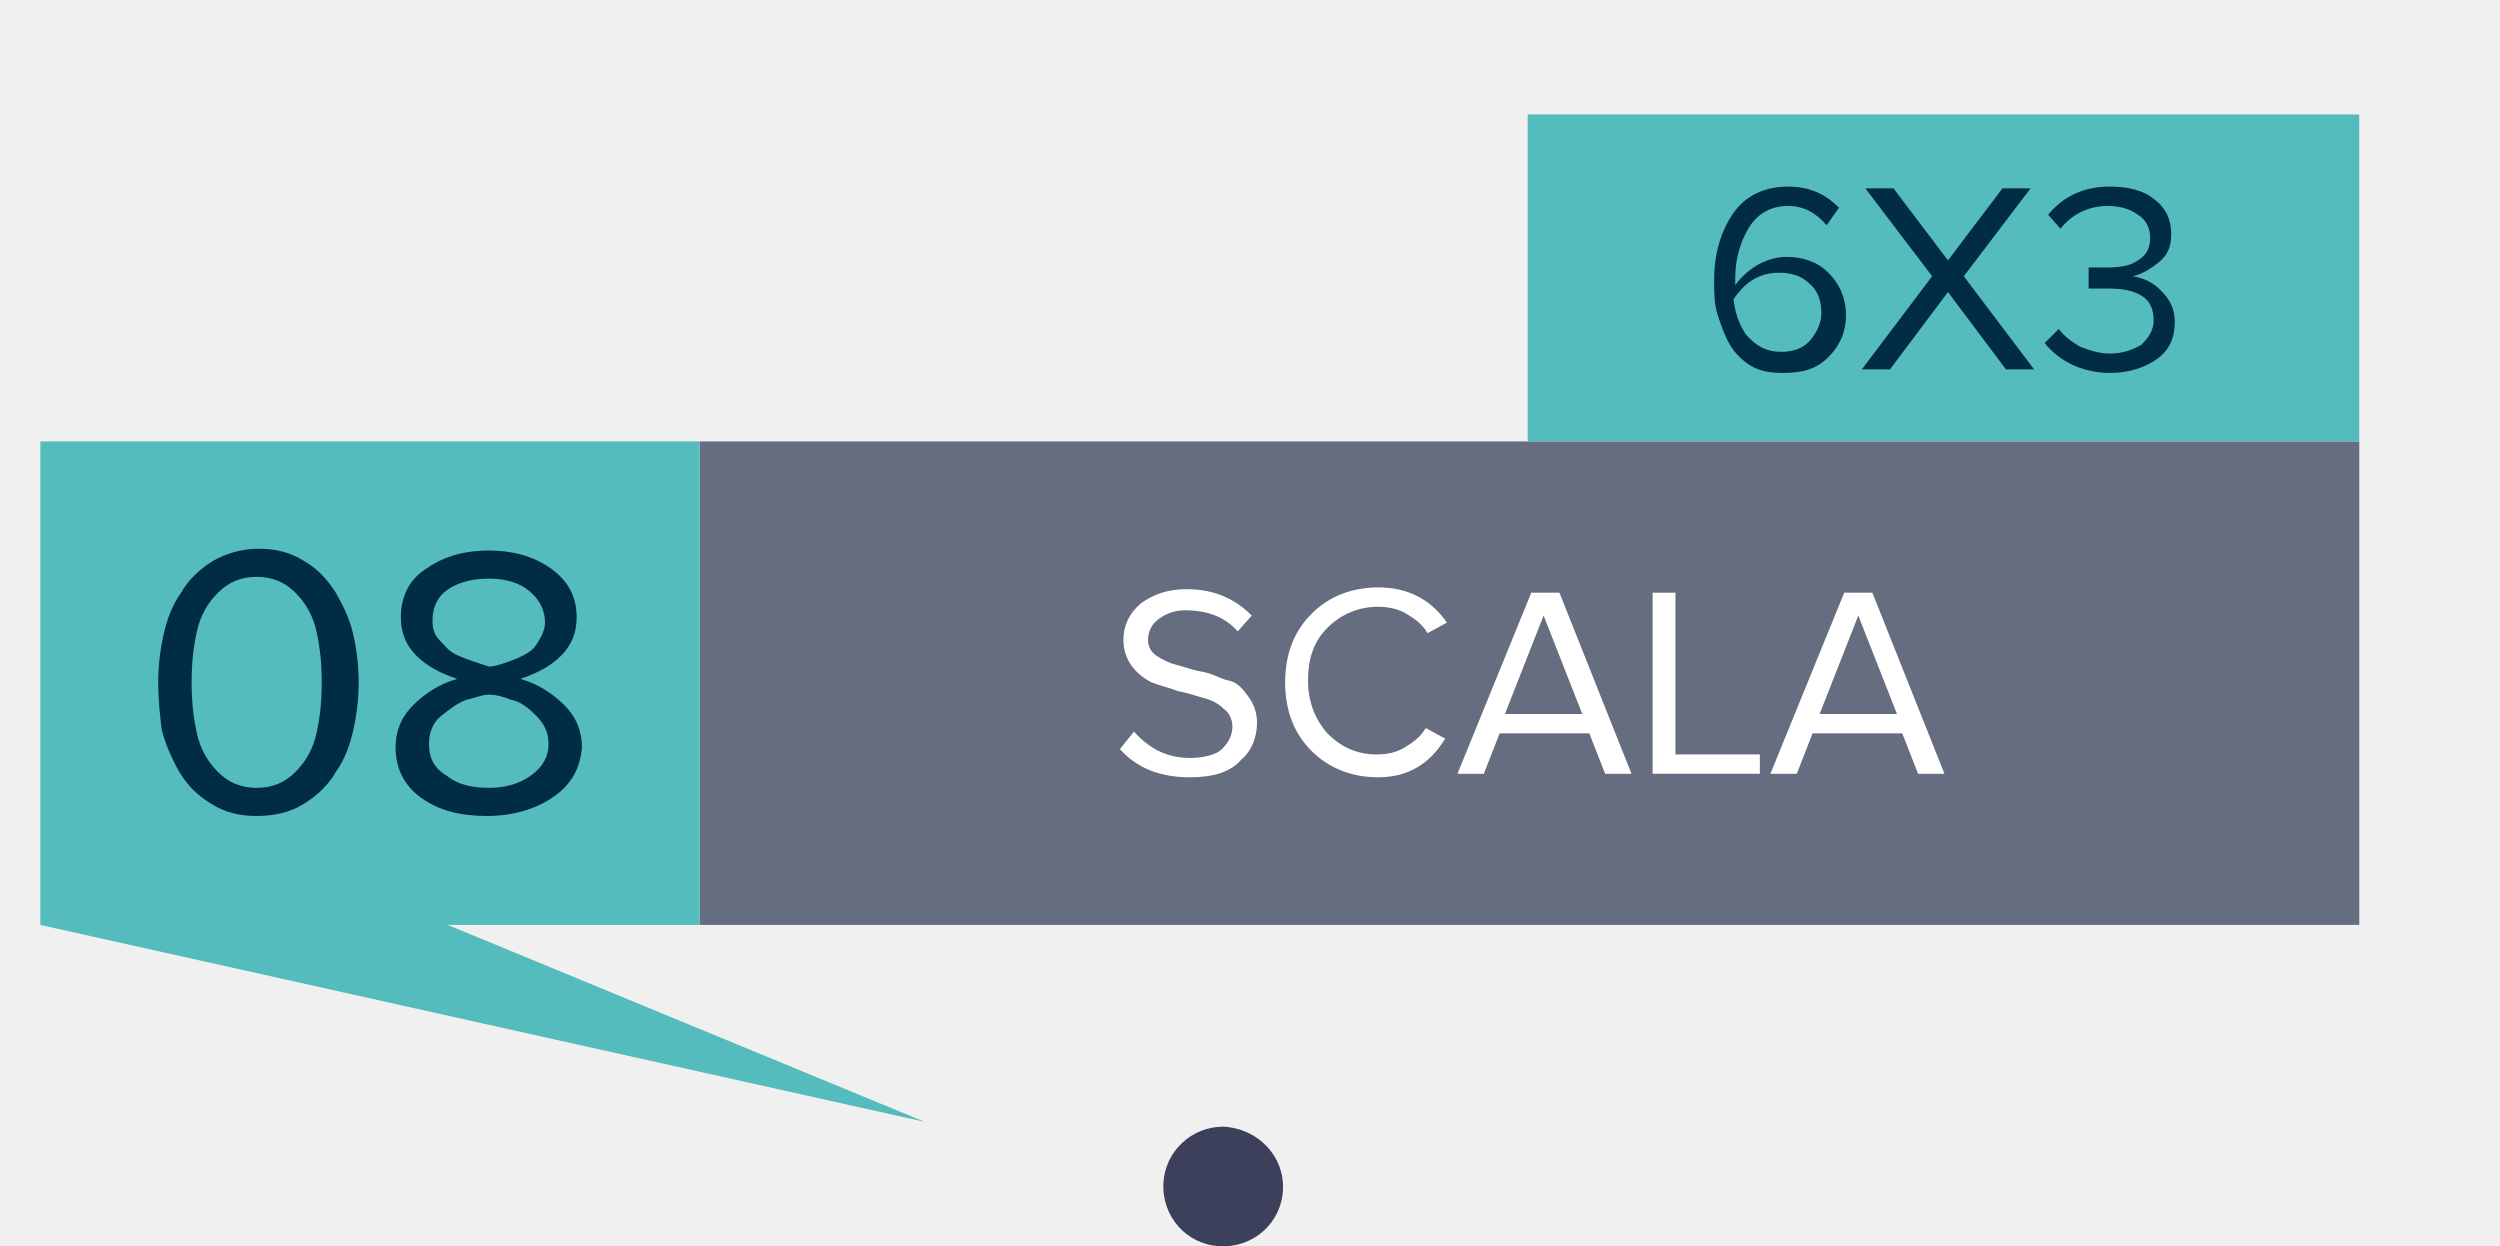
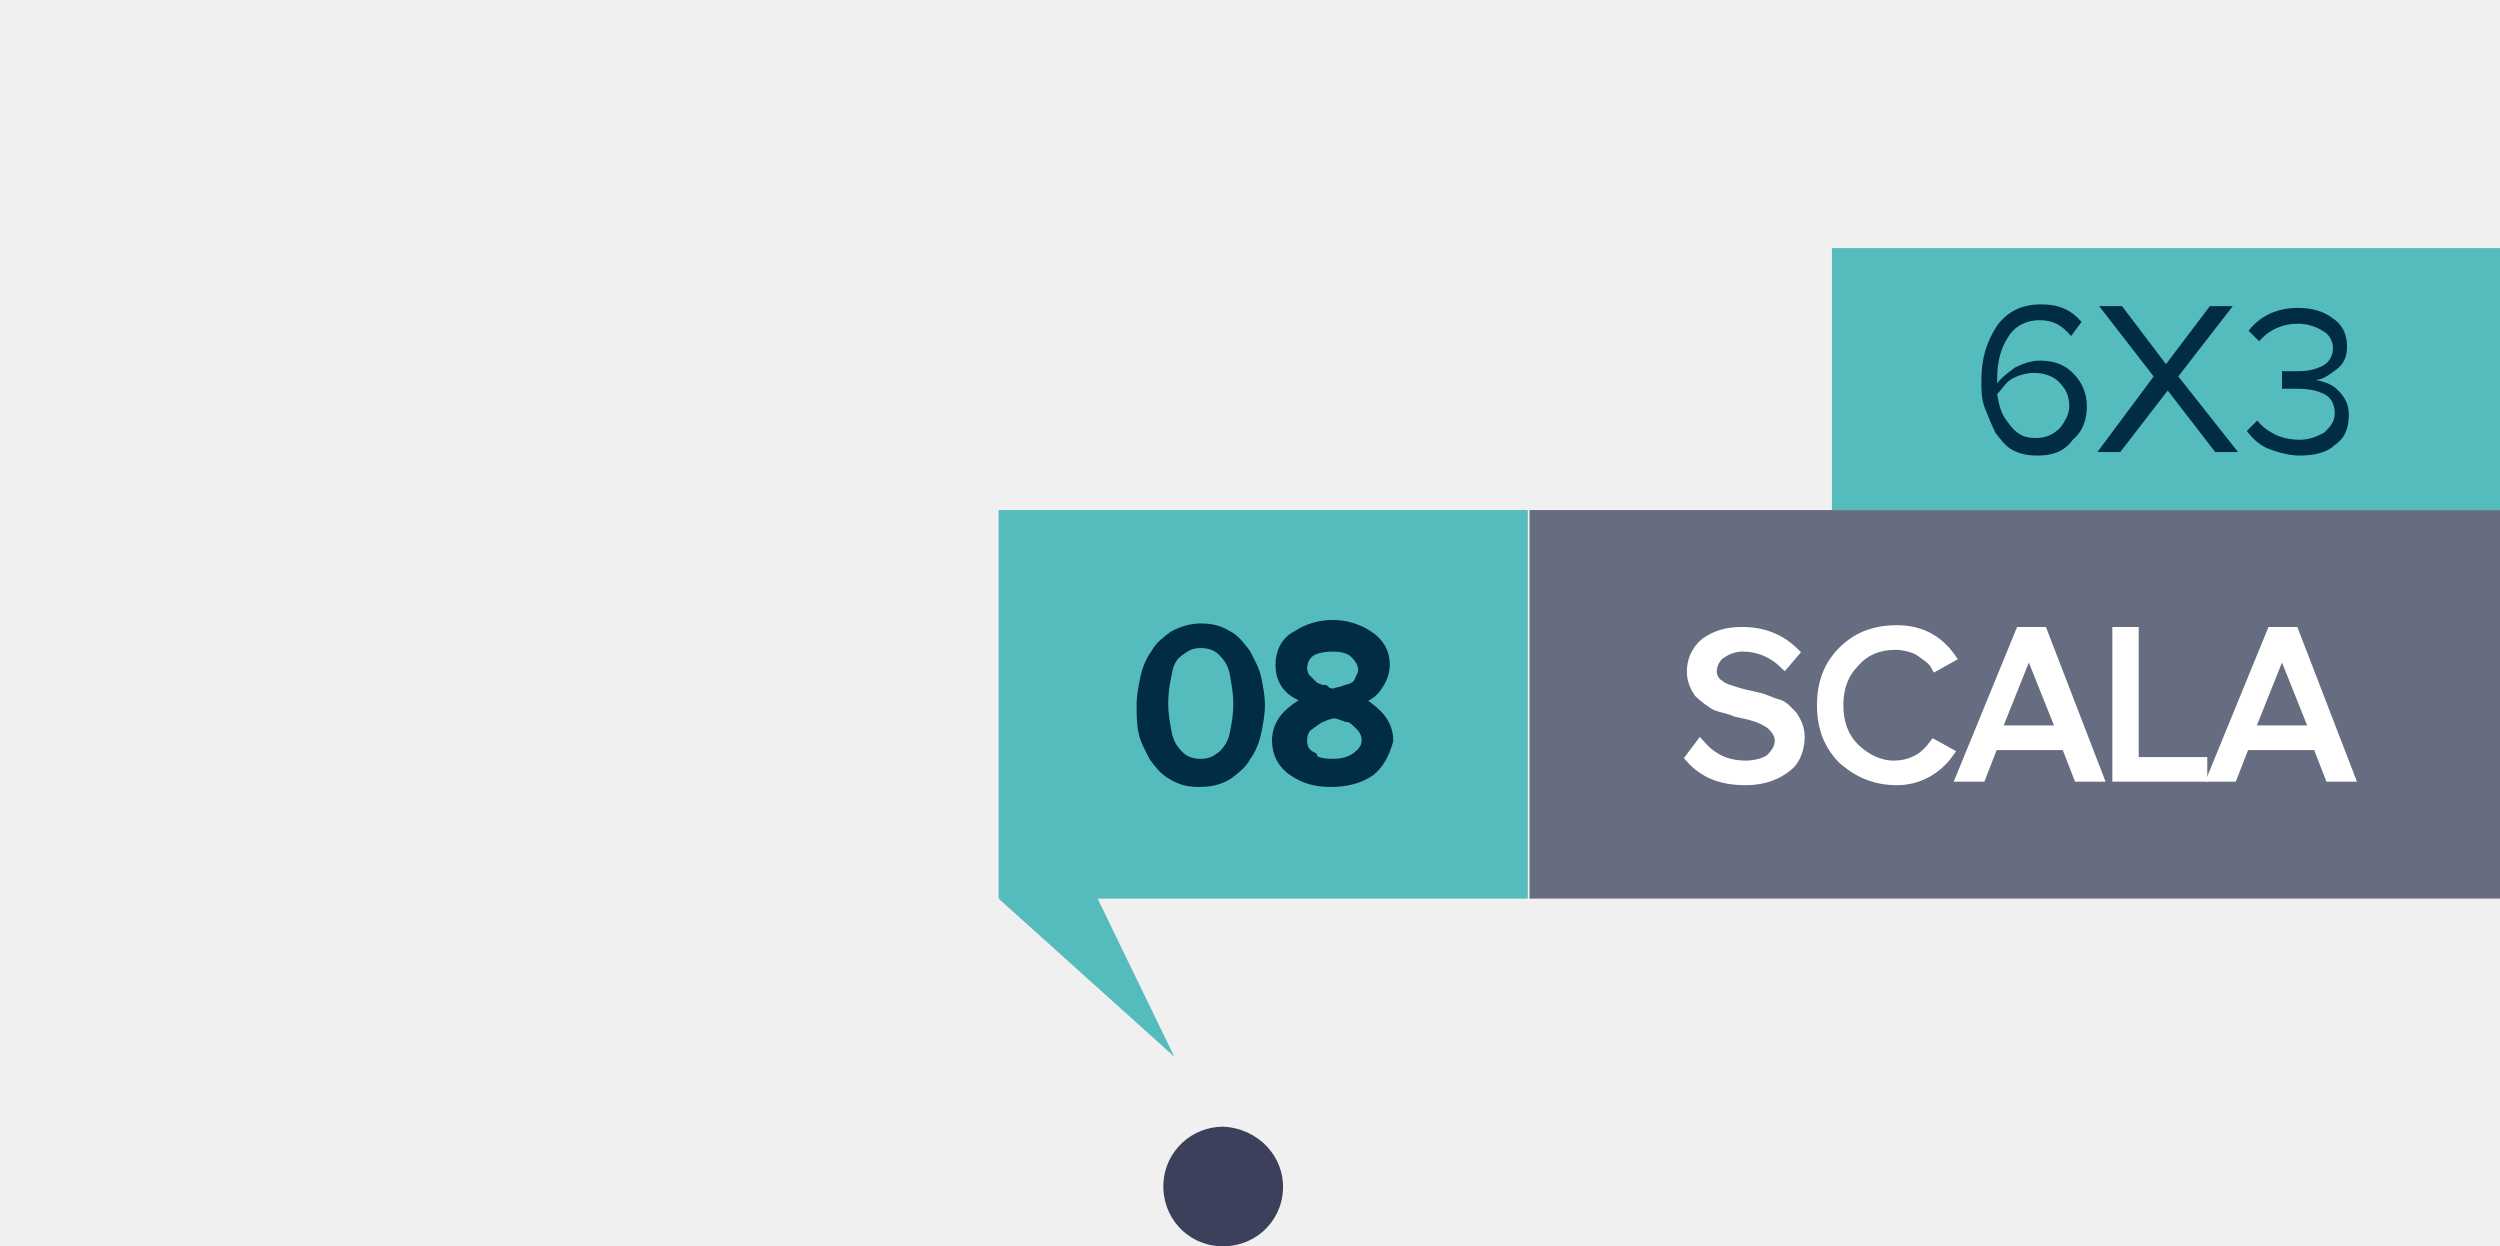
<svg xmlns="http://www.w3.org/2000/svg" version="1.1" id="Layer_1" width="142.207" height="70.828" x="0px" y="0px" viewBox="0 0 142.2 70.8" style="enable-background:new 0 0 142.2 70.8;" xml:space="preserve">
  <style type="text/css">
	.st0{opacity:0.92;fill:#2D314E;enable-background:new    ;}
	.st1{fill:#676D81;}
	.st2{fill:#55BCBD;}
- 	.st3{fill:#002C46;}
- 	.st4{fill:#FFFFFF;}
+ 	.st3{fill:#002C46;stroke:#002C46;stroke-width:0.7;stroke-miterlimit:10;}
+ 	.st4{fill:#002C46;}
+ 	.st5{fill:#FFFFFF;stroke:#FFFFFF;stroke-width:0.5;stroke-miterlimit:10;}
</style>
  <g id="_24_julho_novo" transform="translate(200.275 451.873)">
    <path id="Path_11" class="st0" d="M-127.3-384.2c-0.1,1.9-1.7,3.3-3.6,3.2c-1.9-0.1-3.3-1.7-3.2-3.6c0.1-1.8,1.6-3.2,3.4-3.2   C-128.7-387.7-127.2-386.1-127.3-384.2z" />
  </g>
-   <g id="scala" transform="translate(-4.405 0.296)">
-     <g id="Layer_2_1_">
-       <g id="Layer_1-2">
-         <g>
-           <rect x="44.2" y="24.8" class="st1" width="94.4" height="27.5" />
-         </g>
-         <rect x="6.7" y="24.8" class="st2" width="37.5" height="27.5" />
-         <g>
-           <rect x="91.3" y="6.2" class="st2" width="47.3" height="18.6" />
-         </g>
-       </g>
-     </g>
+   <g>
+     <rect x="87" y="29" class="st1" width="55.2" height="22.1" />
  </g>
-   <polygon class="st2" points="2.3,52.6 52.6,63.8 21.6,51 " />
+   <rect x="56.8" y="29" class="st2" width="30.1" height="22.1" />
  <g>
-     <path class="st3" d="M14.6,46.4c-1,0-1.8-0.2-2.6-0.7s-1.3-1-1.8-1.8c-0.4-0.7-0.8-1.6-1-2.4C9.1,40.7,9,39.8,9,38.8   c0-0.9,0.1-1.8,0.3-2.7c0.2-0.9,0.5-1.7,1-2.4c0.4-0.7,1-1.3,1.8-1.8c0.7-0.4,1.6-0.7,2.6-0.7c1,0,1.8,0.2,2.6,0.7   c0.7,0.4,1.3,1,1.8,1.8c0.4,0.7,0.8,1.5,1,2.4c0.2,0.9,0.3,1.8,0.3,2.7c0,0.9-0.1,1.8-0.3,2.7c-0.2,0.9-0.5,1.7-1,2.4   c-0.4,0.7-1,1.3-1.8,1.8S15.6,46.4,14.6,46.4z M12.4,43.9c0.6,0.6,1.3,0.9,2.2,0.9c0.9,0,1.6-0.3,2.2-0.9c0.6-0.6,1-1.3,1.2-2.2   c0.2-0.9,0.3-1.8,0.3-2.9c0-1.1-0.1-2-0.3-2.9c-0.2-0.9-0.6-1.6-1.2-2.2s-1.3-0.9-2.2-0.9c-0.9,0-1.6,0.3-2.2,0.9s-1,1.3-1.2,2.2   c-0.2,0.9-0.3,1.8-0.3,2.9c0,1.1,0.1,2,0.3,2.9C11.4,42.6,11.8,43.3,12.4,43.9z" />
-     <path class="st3" d="M31.5,45.3c-1,0.7-2.3,1.1-3.8,1.1S25,46.1,24,45.4c-1-0.7-1.5-1.7-1.5-2.9c0-0.9,0.3-1.7,1-2.4   c0.7-0.7,1.5-1.2,2.5-1.5c-0.9-0.3-1.7-0.7-2.3-1.3c-0.6-0.6-0.9-1.3-0.9-2.2c0-1.2,0.5-2.2,1.5-2.8c1-0.7,2.2-1,3.5-1   c1.3,0,2.5,0.3,3.5,1c1,0.7,1.5,1.6,1.5,2.8c0,0.9-0.3,1.6-0.9,2.2s-1.4,1-2.3,1.3c1,0.3,1.8,0.8,2.5,1.5c0.7,0.7,1,1.5,1,2.4   C33,43.7,32.5,44.6,31.5,45.3z M27.8,44.8c0.9,0,1.7-0.2,2.4-0.7c0.7-0.5,1-1.1,1-1.8c0-0.6-0.2-1.1-0.7-1.6s-0.9-0.8-1.4-0.9   c-0.5-0.2-0.9-0.3-1.3-0.3c-0.4,0-0.8,0.2-1.3,0.3c-0.5,0.2-0.9,0.5-1.4,0.9c-0.5,0.4-0.7,1-0.7,1.6c0,0.8,0.3,1.4,1,1.8   C26,44.6,26.8,44.8,27.8,44.8z M27.8,37.9c0.3,0,0.6-0.1,0.9-0.2s0.6-0.2,1-0.4c0.4-0.2,0.7-0.4,0.9-0.8c0.2-0.3,0.4-0.7,0.4-1.1   c0-0.7-0.3-1.3-0.9-1.8s-1.4-0.7-2.3-0.7c-0.9,0-1.7,0.2-2.3,0.6c-0.6,0.4-0.9,1-0.9,1.8c0,0.4,0.1,0.8,0.4,1.1s0.5,0.6,0.9,0.8   c0.4,0.2,0.7,0.3,1,0.4C27.2,37.7,27.5,37.8,27.8,37.9z" />
+     <rect x="104.2" y="14.1" class="st2" width="38" height="14.9" />
+   </g>
+   <polygon class="st2" points="56.8,51.1 66.8,60.1 61.8,49.8 " />
+   <g>
+     <path class="st3" d="M68.2,44.4c-0.6,0-1-0.1-1.5-0.4c-0.5-0.3-0.7-0.6-1-1c-0.2-0.4-0.5-0.9-0.6-1.4c-0.1-0.5-0.1-1-0.1-1.5   c0-0.5,0.1-1,0.2-1.5c0.1-0.5,0.3-1,0.6-1.4c0.2-0.4,0.6-0.7,1-1c0.4-0.2,0.9-0.4,1.5-0.4s1,0.1,1.5,0.4c0.4,0.2,0.7,0.6,1,1   c0.2,0.4,0.5,0.9,0.6,1.4c0.1,0.5,0.2,1,0.2,1.5c0,0.5-0.1,1-0.2,1.5c-0.1,0.5-0.3,1-0.6,1.4c-0.2,0.4-0.6,0.7-1,1   C69.3,44.3,68.8,44.4,68.2,44.4z M67,43c0.3,0.3,0.7,0.5,1.3,0.5s0.9-0.2,1.3-0.5c0.3-0.3,0.6-0.7,0.7-1.3c0.1-0.5,0.2-1,0.2-1.7   c0-0.6-0.1-1.1-0.2-1.7c-0.1-0.5-0.3-0.9-0.7-1.3c-0.3-0.3-0.7-0.5-1.3-0.5s-0.9,0.2-1.3,0.5s-0.6,0.7-0.7,1.3   c-0.1,0.5-0.2,1-0.2,1.7s0.1,1.1,0.2,1.7C66.4,42.2,66.6,42.6,67,43z" />
+     <path class="st3" d="M77.9,43.8c-0.6,0.4-1.3,0.6-2.2,0.6s-1.5-0.2-2.1-0.6s-0.9-1-0.9-1.7c0-0.5,0.2-1,0.6-1.4   c0.4-0.4,0.9-0.7,1.4-0.9c-0.5-0.2-1-0.4-1.3-0.7c-0.3-0.3-0.5-0.7-0.5-1.3c0-0.7,0.3-1.3,0.9-1.6c0.6-0.4,1.3-0.6,2-0.6   c0.7,0,1.4,0.2,2,0.6c0.6,0.4,0.9,0.9,0.9,1.6c0,0.5-0.2,0.9-0.5,1.3s-0.8,0.6-1.3,0.7c0.6,0.2,1,0.5,1.4,0.9   c0.4,0.4,0.6,0.9,0.6,1.4C78.7,42.8,78.4,43.4,77.9,43.8z M75.8,43.5c0.5,0,1-0.1,1.4-0.4c0.4-0.3,0.6-0.6,0.6-1   c0-0.3-0.1-0.6-0.4-0.9s-0.5-0.5-0.8-0.5c-0.3-0.1-0.5-0.2-0.7-0.2c-0.2,0-0.5,0.1-0.7,0.2c-0.3,0.1-0.5,0.3-0.8,0.5   c-0.3,0.2-0.4,0.6-0.4,0.9c0,0.5,0.2,0.8,0.6,1C74.7,43.4,75.2,43.5,75.8,43.5z M75.8,39.5c0.2,0,0.3-0.1,0.5-0.1   c0.2-0.1,0.3-0.1,0.6-0.2c0.2-0.1,0.4-0.2,0.5-0.5c0.1-0.2,0.2-0.4,0.2-0.6c0-0.4-0.2-0.7-0.5-1s-0.8-0.4-1.3-0.4   c-0.5,0-1,0.1-1.3,0.3c-0.3,0.2-0.5,0.6-0.5,1c0,0.2,0.1,0.5,0.2,0.6c0.2,0.2,0.3,0.3,0.5,0.5c0.2,0.1,0.4,0.2,0.6,0.2   C75.4,39.4,75.6,39.5,75.8,39.5z" />
  </g>
  <g>
-     <path class="st3" d="M101.4,21.2c-0.7,0-1.3-0.1-1.8-0.4c-0.5-0.3-0.9-0.7-1.2-1.2s-0.5-1.1-0.7-1.7c-0.2-0.6-0.2-1.3-0.2-2   c0-1.5,0.4-2.8,1.1-3.8c0.7-1,1.8-1.5,3.1-1.5c1.2,0,2.1,0.4,2.9,1.2l-0.7,1c-0.6-0.7-1.3-1.1-2.2-1.1c-0.9,0-1.7,0.4-2.2,1.2   c-0.5,0.8-0.8,1.8-0.8,2.9v0.4c0.3-0.4,0.7-0.8,1.2-1.1c0.5-0.3,1.1-0.5,1.7-0.5c1,0,1.8,0.3,2.4,0.9c0.6,0.6,1,1.4,1,2.4   c0,0.9-0.3,1.7-1,2.4S102.5,21.2,101.4,21.2z M101.3,20c0.7,0,1.3-0.2,1.7-0.7c0.4-0.5,0.6-1,0.6-1.5c0-0.7-0.2-1.3-0.7-1.7   c-0.4-0.4-1-0.6-1.7-0.6c-0.5,0-1,0.1-1.5,0.4s-0.8,0.7-1.1,1.1c0.1,0.8,0.3,1.4,0.7,2C99.9,19.7,100.5,20,101.3,20z" />
-     <path class="st3" d="M115.7,21h-1.6l-3.3-4.4l-3.3,4.4h-1.6l4-5.3l-3.8-5h1.6l3.1,4.1l3.1-4.1h1.6l-3.8,5L115.7,21z" />
-     <path class="st3" d="M120,21.2c-0.8,0-1.6-0.2-2.2-0.5c-0.6-0.3-1.1-0.7-1.5-1.2l0.8-0.8c0.3,0.4,0.7,0.7,1.2,1   c0.5,0.2,1.1,0.4,1.7,0.4c0.7,0,1.3-0.2,1.8-0.5c0.4-0.4,0.7-0.8,0.7-1.4c0-0.6-0.2-1.1-0.7-1.4c-0.5-0.3-1.1-0.4-1.9-0.4   c-0.6,0-1,0-1.1,0v-1.2c0.1,0,0.5,0,1.1,0c0.7,0,1.3-0.1,1.7-0.4c0.5-0.3,0.7-0.7,0.7-1.3c0-0.5-0.2-1-0.7-1.3   c-0.4-0.3-1-0.5-1.7-0.5c-1,0-2,0.4-2.7,1.3l-0.7-0.8c0.9-1.1,2.1-1.6,3.5-1.6c1,0,1.9,0.2,2.5,0.7c0.7,0.5,1,1.2,1,2   c0,0.7-0.2,1.2-0.7,1.6c-0.5,0.4-1,0.7-1.5,0.8c0.6,0.1,1.1,0.3,1.6,0.8s0.8,1,0.8,1.8c0,0.9-0.3,1.6-1,2.1   C122,20.9,121.1,21.2,120,21.2z" />
+     <path class="st4" d="M115.9,25.9c-0.6,0-1-0.1-1.4-0.3s-0.7-0.6-1-1c-0.2-0.4-0.4-0.9-0.6-1.4c-0.2-0.5-0.2-1-0.2-1.6   c0-1.2,0.3-2.2,0.9-3.1c0.6-0.8,1.4-1.2,2.5-1.2c1,0,1.7,0.3,2.3,1l-0.6,0.8c-0.5-0.6-1-0.9-1.8-0.9c-0.7,0-1.4,0.3-1.8,1   c-0.4,0.6-0.6,1.4-0.6,2.3v0.3c0.2-0.3,0.6-0.6,1-0.9c0.4-0.2,0.9-0.4,1.4-0.4c0.8,0,1.4,0.2,1.9,0.7c0.5,0.5,0.8,1.1,0.8,1.9   c0,0.7-0.2,1.4-0.8,1.9C117.4,25.7,116.7,25.9,115.9,25.9z M115.8,24.9c0.6,0,1-0.2,1.4-0.6c0.3-0.4,0.5-0.8,0.5-1.2   c0-0.6-0.2-1-0.6-1.4c-0.3-0.3-0.8-0.5-1.4-0.5c-0.4,0-0.8,0.1-1.2,0.3s-0.6,0.6-0.9,0.9c0.1,0.6,0.2,1.1,0.6,1.6   C114.7,24.7,115.1,24.9,115.8,24.9z" />
+     <path class="st4" d="M127.3,25.7h-1.3l-2.7-3.5l-2.7,3.5h-1.3l3.2-4.3l-3.1-4h1.3l2.5,3.3l2.5-3.3h1.3l-3.1,4L127.3,25.7z" />
+     <path class="st4" d="M130.8,25.9c-0.6,0-1.3-0.2-1.8-0.4s-0.9-0.6-1.2-1l0.6-0.6c0.2,0.3,0.6,0.6,1,0.8c0.4,0.2,0.9,0.3,1.4,0.3   c0.6,0,1-0.2,1.4-0.4c0.3-0.3,0.6-0.6,0.6-1.1s-0.2-0.9-0.6-1.1s-0.9-0.3-1.5-0.3c-0.5,0-0.8,0-0.9,0v-1c0.1,0,0.4,0,0.9,0   c0.6,0,1-0.1,1.4-0.3c0.4-0.2,0.6-0.6,0.6-1c0-0.4-0.2-0.8-0.6-1c-0.3-0.2-0.8-0.4-1.4-0.4c-0.8,0-1.6,0.3-2.2,1l-0.6-0.6   c0.7-0.9,1.7-1.3,2.8-1.3c0.8,0,1.5,0.2,2,0.6c0.6,0.4,0.8,1,0.8,1.6c0,0.6-0.2,1-0.6,1.3c-0.4,0.3-0.8,0.6-1.2,0.6   c0.5,0.1,0.9,0.2,1.3,0.6c0.4,0.4,0.6,0.8,0.6,1.4c0,0.7-0.2,1.3-0.8,1.7C132.4,25.7,131.7,25.9,130.8,25.9z" />
  </g>
  <g>
-     <path class="st4" d="M67.7,44.2c-1.7,0-3-0.5-4-1.6l0.8-1c0.9,1,1.9,1.5,3.2,1.5c0.8,0,1.5-0.2,1.8-0.5c0.4-0.4,0.6-0.8,0.6-1.3   c0-0.4-0.2-0.8-0.5-1c-0.3-0.3-0.7-0.5-1.1-0.6s-0.9-0.3-1.5-0.4c-0.5-0.2-1-0.3-1.5-0.5c-0.4-0.2-0.8-0.5-1.1-0.9   s-0.5-0.9-0.5-1.5c0-0.8,0.3-1.5,1-2.1c0.7-0.5,1.5-0.8,2.6-0.8c1.5,0,2.7,0.5,3.7,1.5l-0.8,0.9c-0.7-0.8-1.7-1.2-3-1.2   c-0.6,0-1.1,0.2-1.5,0.5c-0.4,0.3-0.6,0.7-0.6,1.2c0,0.4,0.2,0.7,0.5,0.9s0.7,0.4,1.1,0.5c0.4,0.1,0.9,0.3,1.5,0.4s1,0.4,1.5,0.5   s0.8,0.5,1.1,0.9s0.5,0.9,0.5,1.5c0,0.8-0.3,1.6-0.9,2.1C70,43.9,69,44.2,67.7,44.2z" />
-     <path class="st4" d="M78.4,44.2c-1.5,0-2.8-0.5-3.8-1.5s-1.5-2.3-1.5-3.9c0-1.6,0.5-2.9,1.5-3.9c1-1,2.3-1.5,3.8-1.5   c1.7,0,3,0.7,3.9,2l-1.1,0.6c-0.3-0.5-0.7-0.8-1.2-1.1s-1.1-0.4-1.6-0.4c-1.1,0-2.1,0.4-2.9,1.2c-0.8,0.8-1.1,1.8-1.1,3   c0,1.2,0.4,2.2,1.1,3c0.8,0.8,1.7,1.2,2.8,1.2c0.6,0,1.1-0.1,1.6-0.4c0.5-0.3,0.9-0.6,1.2-1.1l1.1,0.6C81.3,43.5,80,44.2,78.4,44.2   z" />
-     <path class="st4" d="M92.8,44h-1.5l-0.9-2.3h-5.1L84.4,44h-1.5l4.2-10.3h1.6L92.8,44z M90,40.6L87.8,35l-2.2,5.6H90z" />
-     <path class="st4" d="M100.1,44H94V33.7h1.3v9.2h4.8V44z" />
-     <path class="st4" d="M110.6,44h-1.5l-0.9-2.3h-5.1l-0.9,2.3h-1.5l4.2-10.3h1.6L110.6,44z M107.9,40.6l-2.2-5.6l-2.2,5.6H107.9z" />
+     <path class="st5" d="M99.3,44.4c-1.4,0-2.4-0.4-3.2-1.3l0.6-0.8c0.7,0.8,1.5,1.2,2.6,1.2c0.6,0,1.2-0.2,1.4-0.4   c0.3-0.3,0.5-0.6,0.5-1c0-0.3-0.2-0.6-0.4-0.8c-0.2-0.2-0.6-0.4-0.9-0.5c-0.3-0.1-0.7-0.2-1.2-0.3c-0.4-0.2-0.8-0.2-1.2-0.4   c-0.3-0.2-0.6-0.4-0.9-0.7c-0.2-0.3-0.4-0.7-0.4-1.2c0-0.6,0.2-1.2,0.8-1.7c0.6-0.4,1.2-0.6,2.1-0.6c1.2,0,2.2,0.4,3,1.2l-0.6,0.7   c-0.6-0.6-1.4-1-2.4-1c-0.5,0-0.9,0.2-1.2,0.4c-0.3,0.2-0.5,0.6-0.5,1c0,0.3,0.2,0.6,0.4,0.7c0.2,0.2,0.6,0.3,0.9,0.4   c0.3,0.1,0.7,0.2,1.2,0.3s0.8,0.3,1.2,0.4c0.4,0.1,0.6,0.4,0.9,0.7c0.2,0.3,0.4,0.7,0.4,1.2c0,0.6-0.2,1.3-0.7,1.7   C101.1,44.1,100.3,44.4,99.3,44.4z" />
+     <path class="st5" d="M107.9,44.4c-1.2,0-2.2-0.4-3.1-1.2c-0.8-0.8-1.2-1.8-1.2-3.1c0-1.3,0.4-2.3,1.2-3.1c0.8-0.8,1.8-1.2,3.1-1.2   c1.4,0,2.4,0.6,3.1,1.6l-0.9,0.5c-0.2-0.4-0.6-0.6-1-0.9c-0.4-0.2-0.9-0.3-1.3-0.3c-0.9,0-1.7,0.3-2.3,1c-0.6,0.6-0.9,1.4-0.9,2.4   s0.3,1.8,0.9,2.4c0.6,0.6,1.4,1,2.2,1c0.5,0,0.9-0.1,1.3-0.3c0.4-0.2,0.7-0.5,1-0.9l0.9,0.5C110.2,43.8,109.1,44.4,107.9,44.4z" />
+     <path class="st5" d="M119.4,44.2h-1.2l-0.7-1.8h-4.1l-0.7,1.8h-1.2l3.4-8.3h1.3L119.4,44.2z M117.2,41.5l-1.8-4.5l-1.8,4.5H117.2z" />
+     <path class="st5" d="M125.3,44.2h-4.9v-8.3h1v7.4h3.9C125.3,43.3,125.3,44.2,125.3,44.2z" />
+     <path class="st5" d="M133.7,44.2h-1.2l-0.7-1.8h-4.1l-0.7,1.8h-1.2l3.4-8.3h1.3L133.7,44.2z M131.6,41.5l-1.8-4.5l-1.8,4.5H131.6z" />
  </g>
</svg>
